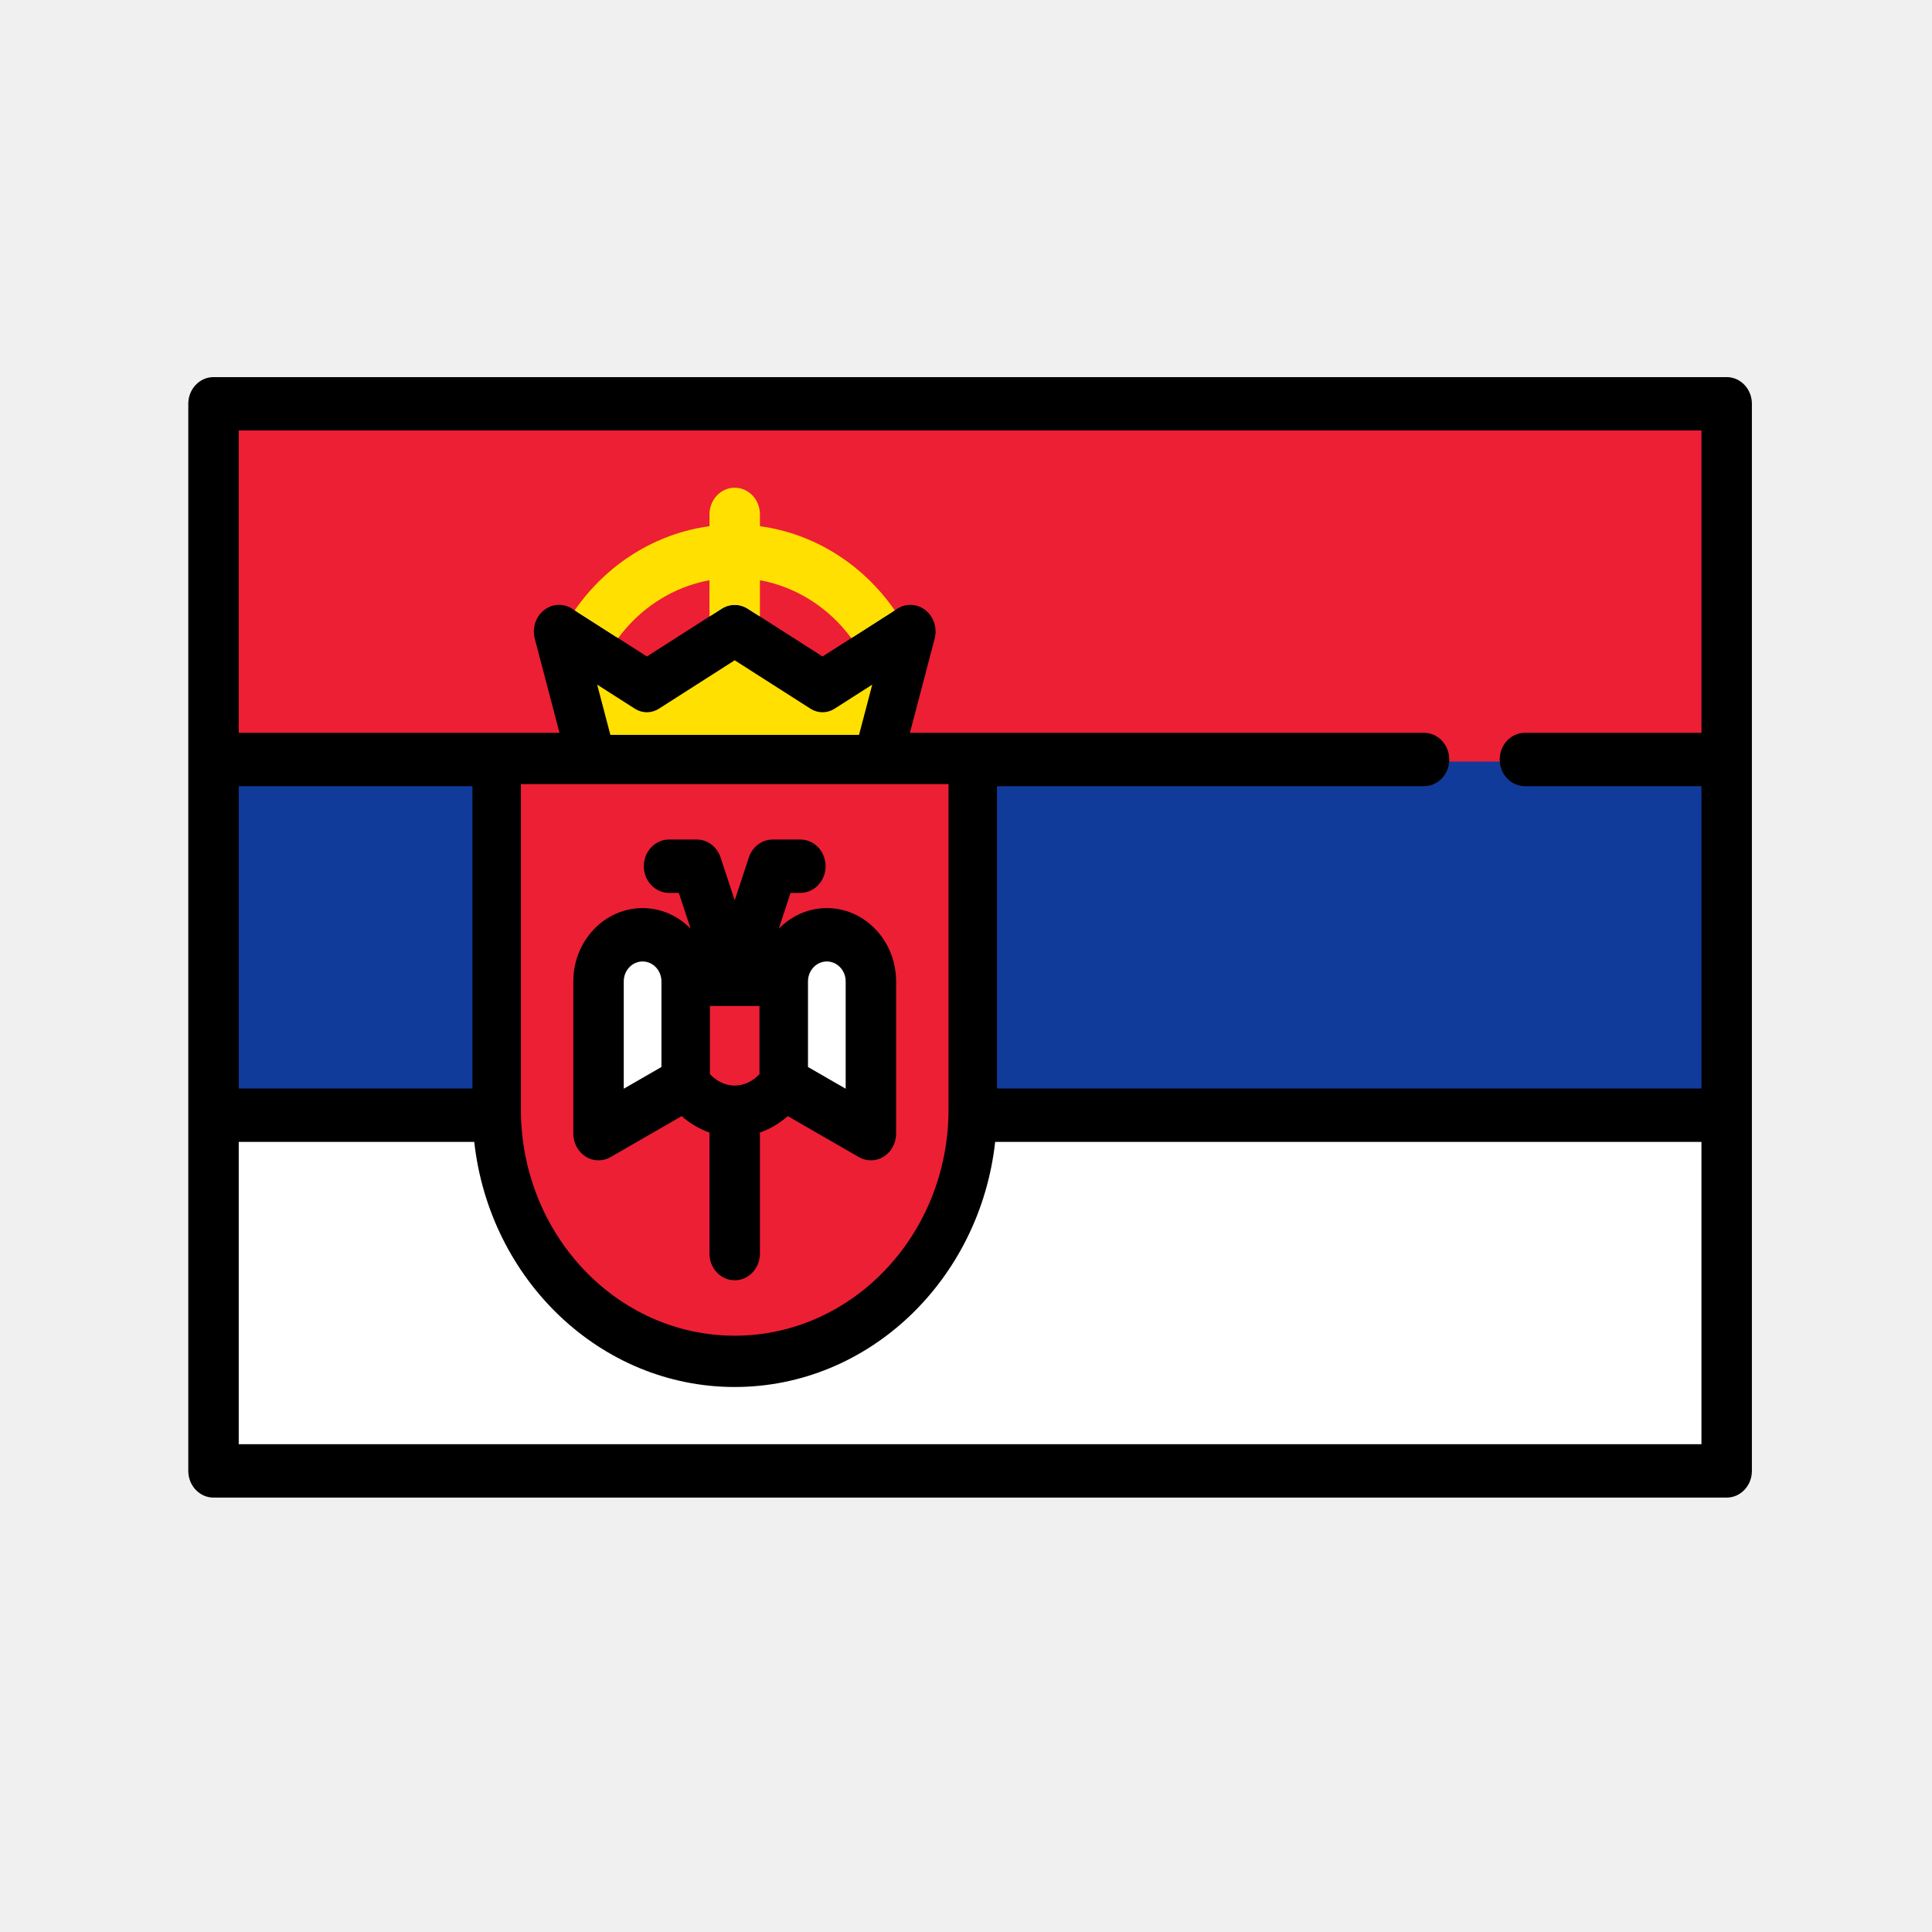
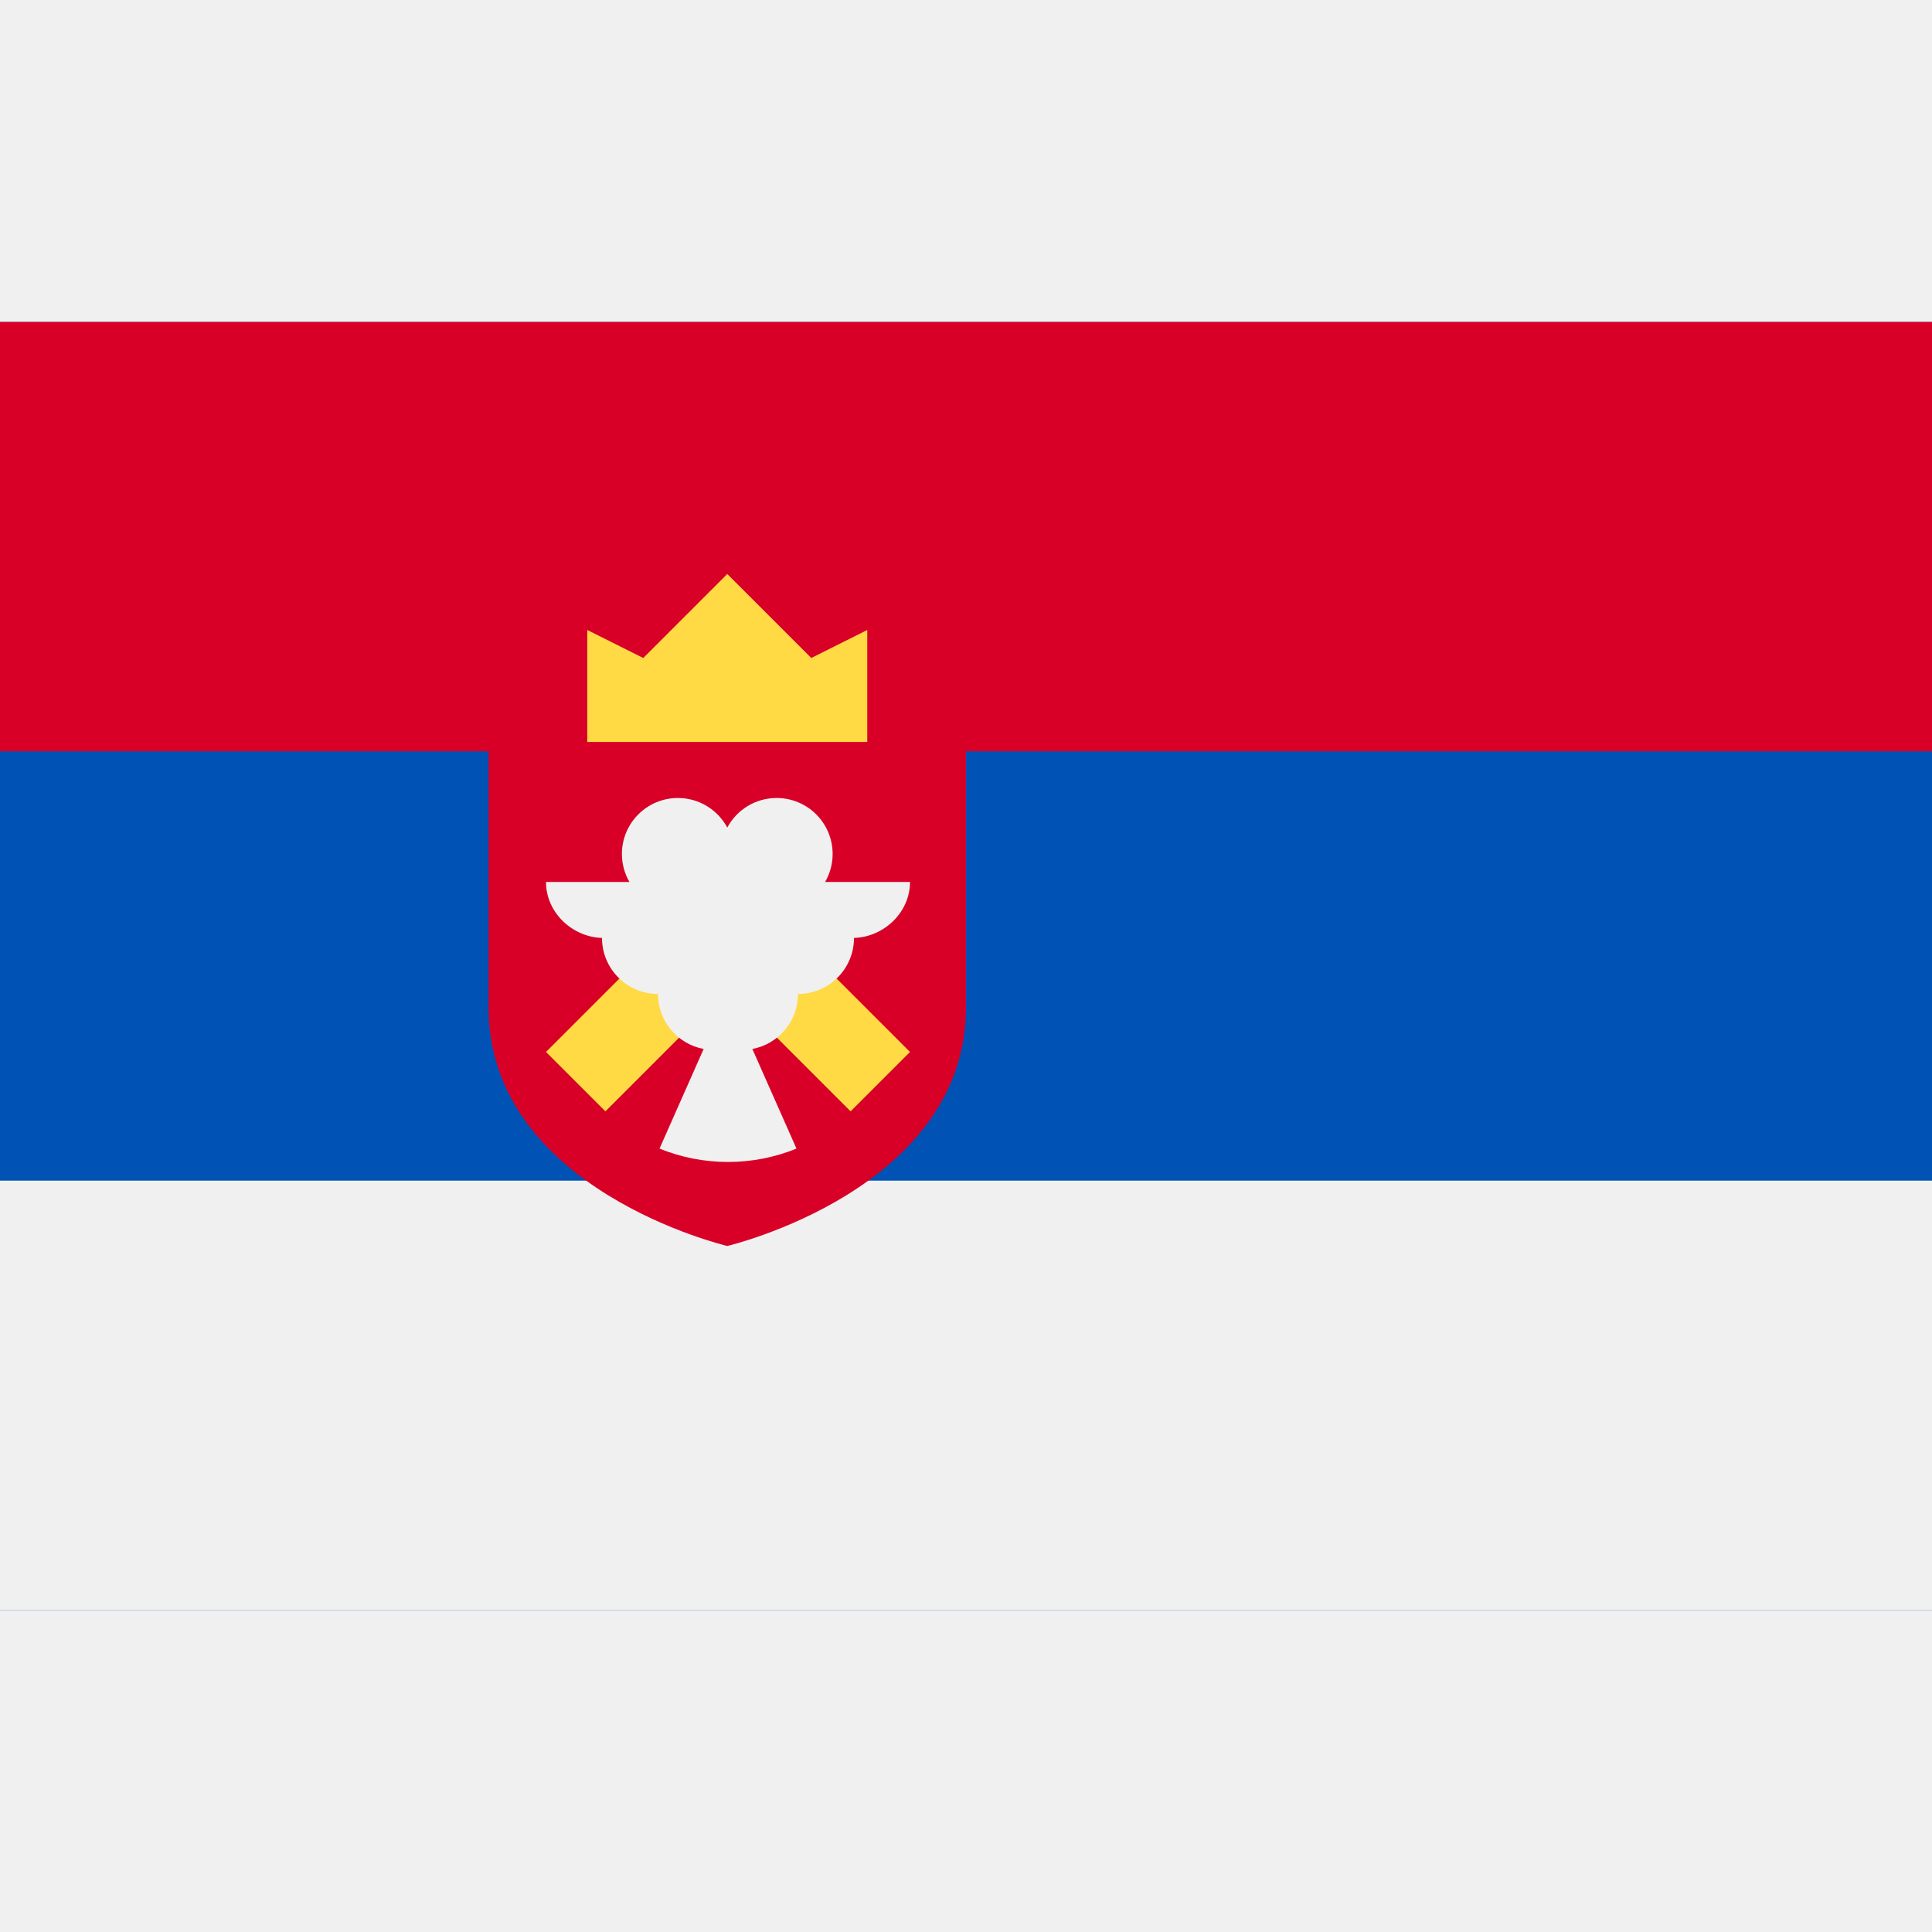
- <svg xmlns="http://www.w3.org/2000/svg" version="1.1" id="Capa_1" x="0px" y="0px" width="800px" height="800px" viewBox="0 0 800 800" enable-background="new 0 0 800 800" xml:space="preserve">
-   <defs id="defs51" />
-   <g id="g46" transform="matrix(0.8093218,0,0,0.8561341,77.9661,45.68195)">
-     <rect x="24.807" y="325.882" width="121.568" height="148.236" id="rect2" style="fill:#103b9b" />
-     <rect x="25.807" y="326.882" width="119.568" height="146.236" id="rect4" style="fill:#103b9b" />
-     <path d="M 412.766,474.118 V 325.882 h 219.492 c 6.563,0 11.903,-5.34 11.903,-11.903 v -1 h 27.807 v 1 c 0,6.563 5.34,11.903 11.903,11.903 h 91.322 v 148.236 z" id="path6" style="fill:#103b9b" />
-     <path d="M 632.258,326.882 H 413.766 V 473.118 H 774.194 V 326.882 h -90.322 c -7.128,0 -12.903,-5.777 -12.903,-12.903 h -25.807 c -0.001,7.125 -5.776,12.903 -12.904,12.903 z" id="path8" style="fill:#103b9b" />
-     <path d="m 291.468,245.371 0.002,-19.292 1.17,0.203 c 18.787,3.25 35.605,13.326 47.357,28.37 l 0.694,0.889 -16.192,9.78 z" id="path10" style="fill:#ed1f34" />
-     <path d="m 292.47,227.267 -0.002,17.54 32.031,19.345 14.71,-8.884 C 327.63,240.444 310.966,230.467 292.47,227.267 Z" id="path12" style="fill:#ed1f34" />
-     <path d="m 218.448,255.542 0.694,-0.889 c 11.747,-15.041 28.563,-25.117 47.351,-28.371 l 1.171,-0.203 -10e-4,19.292 -33.026,19.949 z" id="path14" style="fill:#ed1f34" />
-     <path d="m 219.93,255.269 14.706,8.883 32.026,-19.345 0.001,-17.54 c -18.495,3.204 -35.157,13.179 -46.733,28.002 z" id="path16" style="fill:#ed1f34" />
-     <path d="m 644.161,314.979 v -1 c 0,-6.563 -5.34,-11.903 -11.903,-11.903 H 367.893 l 13.011,-46.799 c 1.313,-4.729 -0.363,-9.701 -4.271,-12.668 -2.085,-1.584 -4.574,-2.421 -7.195,-2.421 -2.169,0 -4.298,0.592 -6.156,1.714 l -2.097,1.265 -0.541,-0.737 C 344.43,220.304 319.536,205.617 292.347,202.138 l -0.873,-0.112 v -6.594 c 0,-3.18 -1.237,-6.169 -3.485,-8.418 -2.248,-2.249 -5.237,-3.487 -8.416,-3.487 -6.564,0 -11.905,5.339 -11.905,11.902 v 6.597 l -0.873,0.112 c -27.19,3.481 -52.084,18.167 -68.297,40.292 l -0.541,0.737 -2.097,-1.265 c -1.856,-1.122 -3.984,-1.715 -6.152,-1.715 -2.584,0 -5.141,0.86 -7.199,2.422 -3.909,2.966 -5.585,7.939 -4.271,12.668 l 13.01,46.799 H 24.807 V 153.839 h 750.387 v 148.236 h -91.322 c -6.563,0 -11.903,5.34 -11.903,11.903 v 1 h -27.808 z" id="path18" style="fill:#ed1f34" />
-     <path d="m 158.278,301.075 h 31.652 l -12.657,-45.531 c -1.416,-5.094 0.42,-10.538 4.63,-13.732 4.211,-3.196 9.948,-3.501 14.472,-0.767 l 1.314,0.793 c 16.446,-22.441 41.394,-37.161 68.977,-40.693 v -5.717 c 0,-7.126 5.777,-12.902 12.903,-12.902 0,0 0,0 0.002,0 7.126,0 12.903,5.779 12.901,12.905 v 5.713 c 27.582,3.53 52.532,18.252 68.977,40.693 l 1.314,-0.793 c 4.528,-2.732 10.265,-2.429 14.473,0.767 4.211,3.197 6.045,8.638 4.63,13.732 l -12.658,45.531 h 31.653 231.396 c 7.128,0 12.903,5.777 12.903,12.903 h 25.807 c 0,-7.126 5.775,-12.903 12.903,-12.903 h 90.322 V 154.839 H 25.807 v 146.236 z" id="path20" style="fill:#ed1f34" />
-     <path d="m 412.822,498.925 c -7.778,66.647 -64.552,118.55 -133.252,118.55 -68.7,0 -125.474,-51.902 -133.254,-118.55 H 25.807 V 645.161 H 774.194 V 498.925 Z" id="path22" style="fill:#ffffff" />
-     <path d="M 787.097,129.032 H 12.903 C 5.777,129.032 0,134.81 0,141.936 v 516.129 c 0,7.126 5.777,12.903 12.903,12.903 h 774.193 c 7.128,0 12.903,-5.777 12.903,-12.903 V 141.936 C 800,134.81 794.225,129.032 787.097,129.032 Z m -12.904,25.807 v 146.236 h -90.322 c -7.128,0 -12.903,5.777 -12.903,12.903 0,7.126 5.775,12.903 12.903,12.903 h 90.322 V 473.117 H 413.766 V 326.882 h 218.492 c 7.128,0 12.903,-5.777 12.903,-12.903 0,-7.126 -5.775,-12.903 -12.903,-12.903 H 400.862 369.21 l 12.657,-45.531 c 1.415,-5.094 -0.42,-10.538 -4.63,-13.732 -4.208,-3.196 -9.944,-3.501 -14.473,-0.767 l -1.314,0.793 -22.24,13.432 -14.709,8.884 -32.031,-19.345 -6.233,-3.764 c -4.103,-2.478 -9.24,-2.476 -13.342,0 l -6.231,3.764 -32.026,19.345 -14.706,-8.883 -22.24,-13.433 -1.314,-0.793 c -4.525,-2.734 -10.261,-2.429 -14.473,0.767 -4.211,3.197 -6.047,8.639 -4.629,13.732 l 12.655,45.531 H 158.279 25.807 V 154.839 Z M 279.57,591.668 c -59.766,0 -108.389,-48.623 -108.389,-108.389 V 326.882 h 35.73 145.321 35.729 v 156.396 c -0.002,59.767 -48.625,108.39 -108.391,108.39 z m -68.735,-311.742 17.128,10.347 c 4.102,2.478 9.24,2.478 13.342,0 l 38.257,-23.108 38.264,23.108 c 4.104,2.478 9.238,2.478 13.342,0 l 17.134,-10.348 -5.879,21.151 H 216.716 Z m -65.46,193.192 H 25.807 V 326.882 H 145.375 Z M 25.807,645.161 V 498.925 h 120.509 c 7.778,66.647 64.552,118.55 133.254,118.55 68.702,0 125.474,-51.902 133.252,-118.55 h 361.371 v 146.236 z" id="path24" />
-     <path d="m 292.473,201.144 v -5.713 c 0,-7.126 -5.775,-12.903 -12.901,-12.905 v 0 c -7.126,0 -12.903,5.776 -12.903,12.902 v 5.717 c -27.582,3.53 -52.532,18.252 -68.977,40.693 l 22.24,13.433 c 11.577,-14.823 28.239,-24.8 46.734,-28.002 l -0.002,17.54 6.231,-3.764 c 4.102,-2.476 9.239,-2.478 13.342,0 l 6.233,3.764 10e-4,-17.54 c 18.497,3.2 35.161,13.177 46.739,28.002 l 22.24,-13.432 c -16.445,-22.443 -41.395,-37.165 -68.977,-40.695 z" id="path26" style="fill:#ffe000" />
-     <path d="m 279.57,592.666 c -60.317,0 -109.389,-49.071 -109.389,-109.389 V 325.882 h 218.778 v 157.396 c 0,60.317 -49.072,109.388 -109.389,109.388 z M 253.047,485.703 c 4.224,3.492 8.911,6.103 13.933,7.76 l 0.687,0.227 v 59.271 c 0,6.563 5.34,11.903 11.903,11.903 6.563,0 11.903,-5.34 11.903,-11.903 V 493.69 l 0.687,-0.227 c 5.021,-1.657 9.709,-4.268 13.934,-7.76 l 0.521,-0.432 36.938,20.125 c 1.741,0.948 3.71,1.45 5.694,1.45 2.137,0 4.24,-0.577 6.08,-1.67 3.592,-2.133 5.824,-6.054 5.824,-10.233 v -73.638 c 0,-18.996 -15.455,-34.451 -34.451,-34.451 -8.931,0 -17.414,3.438 -23.886,9.681 l -1.639,-1.049 6.271,-17.989 h 5.724 c 6.563,0 11.903,-5.34 11.903,-11.903 0,-6.563 -5.34,-11.903 -11.903,-11.903 h -14.18 c -5.059,0 -9.576,3.209 -11.24,7.985 l -8.181,23.468 -8.18,-23.468 c -1.665,-4.776 -6.182,-7.985 -11.24,-7.985 h -14.18 c -6.563,0 -11.903,5.34 -11.903,11.903 0,6.563 5.34,11.903 11.903,11.903 h 5.724 l 6.271,17.989 -1.639,1.049 c -6.472,-6.243 -14.955,-9.681 -23.885,-9.681 -18.997,0 -34.451,15.455 -34.451,34.451 v 73.638 c 0,4.178 2.232,8.099 5.825,10.234 1.839,1.092 3.941,1.669 6.079,1.669 1.984,0 3.953,-0.502 5.694,-1.45 l 36.938,-20.125 z" id="path28" style="fill:#ed1f34" />
-     <path d="m 387.959,326.882 h -35.73 -145.321 -35.727 v 156.396 c 0,59.766 48.623,108.389 108.389,108.389 59.766,0 108.389,-48.622 108.389,-108.389 z M 362.15,494.943 c 0,4.553 -2.399,8.77 -6.313,11.094 -2.028,1.204 -4.309,1.81 -6.59,1.81 -2.123,0 -4.246,-0.522 -6.173,-1.572 L 306.73,486.474 c -3.792,3.135 -8.583,6.066 -14.257,7.938 v 58.548 c 0,7.126 -5.777,12.903 -12.903,12.903 -7.126,0 -12.903,-5.777 -12.903,-12.903 v -58.548 c -5.674,-1.872 -10.465,-4.804 -14.257,-7.938 l -36.344,19.801 c -1.927,1.05 -4.052,1.572 -6.173,1.572 -2.281,0 -4.561,-0.605 -6.589,-1.81 -3.914,-2.326 -6.314,-6.541 -6.314,-11.094 v -73.638 c 0,-19.548 15.904,-35.451 35.451,-35.451 9.543,0 18.2,3.808 24.58,9.961 l -6.037,-17.318 h -5.014 c -7.126,0 -12.903,-5.777 -12.903,-12.903 0,-7.126 5.777,-12.903 12.903,-12.903 h 14.18 c 5.488,0 10.377,3.474 12.184,8.656 l 7.236,20.759 7.236,-20.759 c 1.806,-5.184 6.696,-8.656 12.184,-8.656 h 14.18 c 7.126,0 12.903,5.777 12.903,12.903 0,7.126 -5.777,12.903 -12.903,12.903 h -5.014 l -6.037,17.318 c 6.38,-6.154 15.037,-9.961 24.58,-9.961 19.548,0 35.451,15.903 35.451,35.451 z" id="path30" style="fill:#ed1f34" />
-     <path d="m 242.085,462.71 v -41.406 c 0,-5.317 -4.327,-9.645 -9.645,-9.645 -5.318,0 -9.645,4.327 -9.645,9.645 v 51.914 z" id="path32" style="fill:#ffffff" />
-     <path d="m 336.344,421.304 c 0,-5.317 -4.326,-9.645 -9.645,-9.645 -5.317,0 -9.645,4.327 -9.645,9.645 v 41.406 l 19.289,10.508 v -51.914 z" id="path34" style="fill:#ffffff" />
-     <path d="m 362.15,421.304 c 0,-19.548 -15.903,-35.451 -35.451,-35.451 -9.543,0 -18.2,3.807 -24.58,9.961 l 6.037,-17.318 h 5.014 c 7.126,0 12.903,-5.777 12.903,-12.903 0,-7.126 -5.777,-12.903 -12.903,-12.903 h -14.18 c -5.488,0 -10.378,3.474 -12.184,8.655 l -7.236,20.759 -7.236,-20.759 c -1.807,-5.184 -6.696,-8.655 -12.184,-8.655 h -14.18 c -7.126,0 -12.903,5.777 -12.903,12.903 0,7.126 5.777,12.903 12.903,12.903 h 5.014 l 6.037,17.318 c -6.379,-6.154 -15.037,-9.961 -24.58,-9.961 -19.547,0 -35.451,15.903 -35.451,35.451 v 73.639 c 0,4.552 2.4,8.769 6.314,11.093 2.028,1.204 4.308,1.81 6.589,1.81 2.121,0 4.248,-0.522 6.173,-1.572 l 36.344,-19.8 c 3.792,3.134 8.583,6.065 14.257,7.938 v 58.548 c 0,7.126 5.777,12.903 12.903,12.903 7.126,0 12.903,-5.777 12.903,-12.903 v -58.55 c 5.674,-1.872 10.465,-4.804 14.257,-7.938 l 36.344,19.8 c 1.927,1.05 4.05,1.572 6.173,1.572 2.281,0 4.562,-0.605 6.59,-1.81 3.914,-2.326 6.313,-6.541 6.313,-11.093 z m -139.354,0 c 0,-5.317 4.327,-9.645 9.645,-9.645 5.318,0 9.645,4.327 9.645,9.645 v 41.406 l -19.289,10.508 v -51.914 z m 68.452,44.425 c -2.231,2.146 -6.195,4.949 -11.678,4.949 -5.483,0 -9.447,-2.805 -11.678,-4.949 v -31.521 h 23.356 z m 25.807,-3.019 v -41.406 c 0,-5.317 4.327,-9.645 9.645,-9.645 5.318,0 9.645,4.327 9.645,9.645 v 51.914 z" id="path36" />
-     <path d="m 279.57,471.677 c -5.733,0 -9.892,-2.844 -12.372,-5.229 l -0.307,-0.295 v -32.946 h 25.356 v 32.946 l -0.307,0.295 c -2.48,2.386 -6.64,5.229 -12.37,5.229 z" id="path38" style="fill:#ed1f34" />
-     <path d="m 267.892,434.207 v 31.521 c 2.231,2.146 6.195,4.949 11.678,4.949 5.483,0 9.447,-2.804 11.678,-4.949 v -31.521 z" id="path40" style="fill:#ed1f34" />
-     <path d="m 215.956,302.075 -6.757,-24.308 19.284,11.648 c 1.855,1.122 3.983,1.714 6.152,1.714 2.169,0 4.298,-0.593 6.155,-1.714 l 38.774,-23.419 38.781,23.421 c 1.857,1.122 3.985,1.714 6.153,1.714 2.169,0 4.297,-0.592 6.154,-1.714 l 19.289,-11.649 -6.759,24.308 H 215.956 Z" id="path42" style="fill:#ffe000" />
-     <path d="m 348.305,279.924 -17.134,10.348 c -4.104,2.478 -9.239,2.478 -13.342,0 l -38.264,-23.108 -38.257,23.107 c -4.104,2.478 -9.242,2.478 -13.342,0 l -17.129,-10.347 5.879,21.151 h 125.708 z" id="path44" style="fill:#ffe000" />
+ <svg xmlns="http://www.w3.org/2000/svg" version="1.1" id="Capa_1" x="0px" y="0px" viewBox="0 0 512 512" style="enable-background:new 0 0 512 512;" xml:space="preserve">
+   <rect y="85.331" style="fill:#0052B4;" width="512" height="341.337" />
+   <rect y="85.331" style="fill:#D80027;" width="512" height="113.775" />
+   <rect y="312.882" style="fill:#F0F0F0;" width="512" height="113.775" />
+   <path style="fill:#D80027;" d="M129.468,181.793v85.136c0,48.429,63.267,63.267,63.267,63.267S256,315.356,256,266.929v-85.136  H129.468z" />
+   <g>
+     <polygon style="fill:#FFDA44;" points="155.634,196.634 229.835,196.634 229.835,166.953 214.994,174.373 192.733,152.113    170.474,174.373 155.634,166.953  " />
+     <polygon style="fill:#FFDA44;" points="241.16,278.782 192.929,230.551 144.698,278.782 160.439,294.522 192.929,262.032    225.419,294.522  " />
  </g>
+   <path style="fill:#F0F0F0;" d="M241.16,233.734h-22.504c1.266-2.184,2.001-4.713,2.001-7.418c0-8.196-6.645-14.84-14.84-14.84  c-5.663,0-10.581,3.172-13.083,7.836c-2.502-4.663-7.421-7.836-13.083-7.836c-8.195,0-14.84,6.644-14.84,14.84  c0,2.706,0.736,5.235,2.001,7.418h-22.114c0,8.196,7.139,14.84,15.334,14.84h-0.494c0,8.196,6.644,14.84,14.84,14.84  c0,7.257,5.211,13.286,12.094,14.576l-11.694,26.401c5.603,2.278,11.727,3.544,18.149,3.544c6.422,0,12.545-1.266,18.149-3.544  l-11.694-26.401c6.883-1.29,12.094-7.319,12.094-14.576c8.196,0,14.84-6.644,14.84-14.84h-0.494  C234.021,248.574,241.16,241.93,241.16,233.734z" />
+   <g>
+ </g>
+   <g>
+ </g>
+   <g>
+ </g>
+   <g>
+ </g>
+   <g>
+ </g>
+   <g>
+ </g>
+   <g>
+ </g>
+   <g>
+ </g>
+   <g>
+ </g>
+   <g>
+ </g>
+   <g>
+ </g>
+   <g>
+ </g>
+   <g>
+ </g>
+   <g>
+ </g>
+   <g>
+ </g>
</svg>
